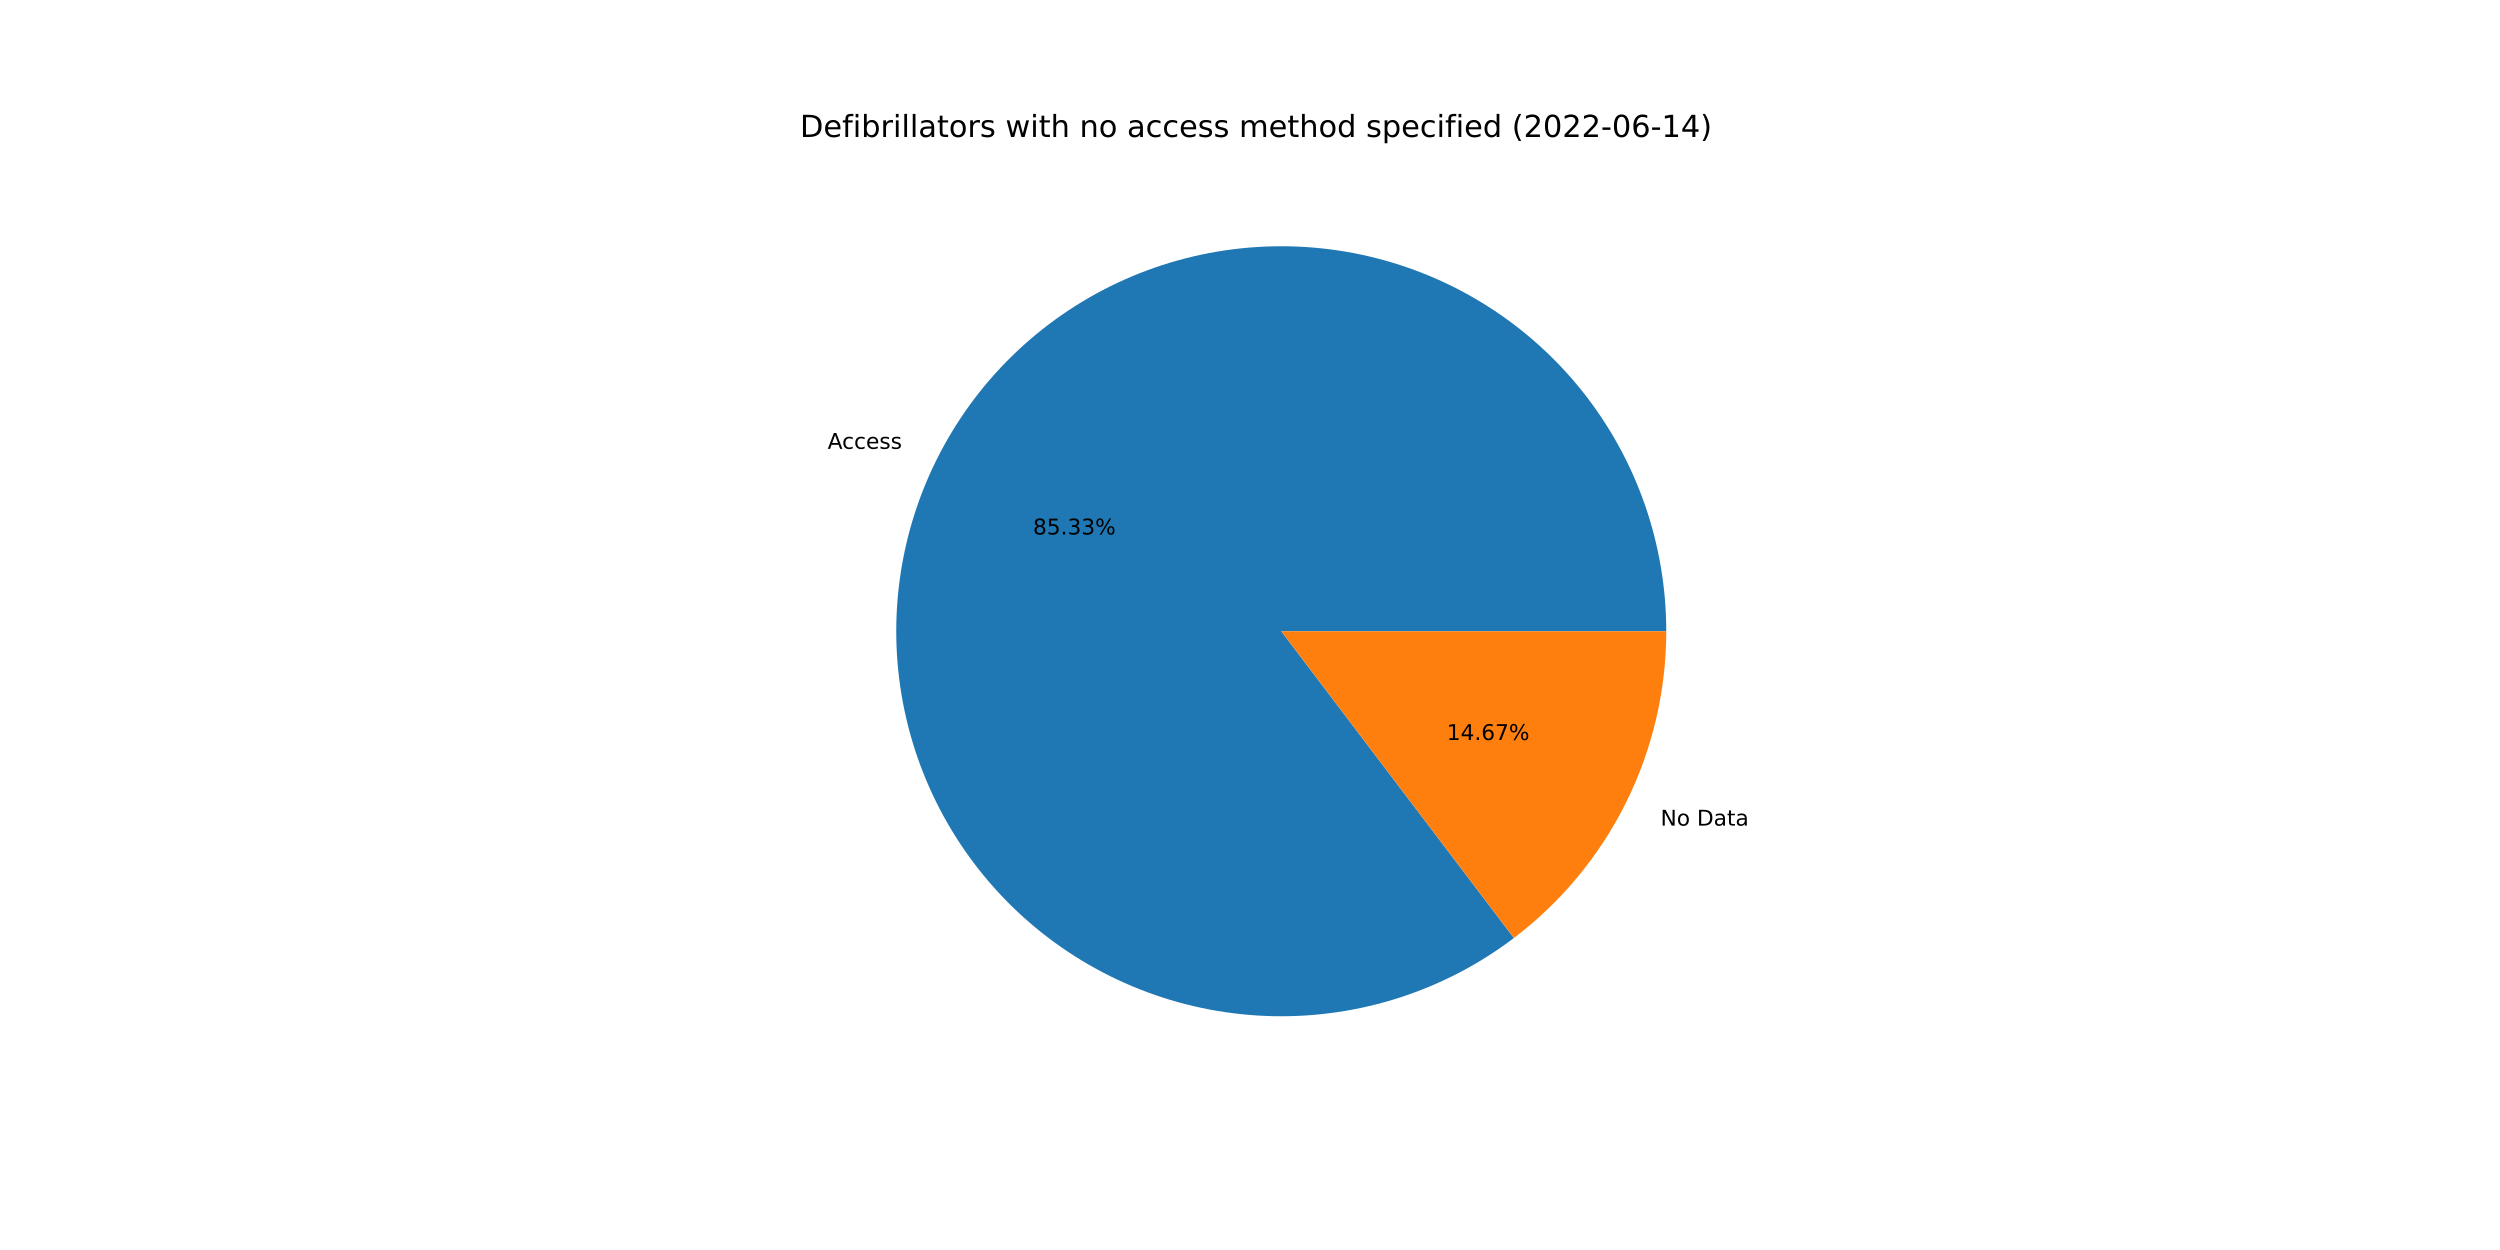
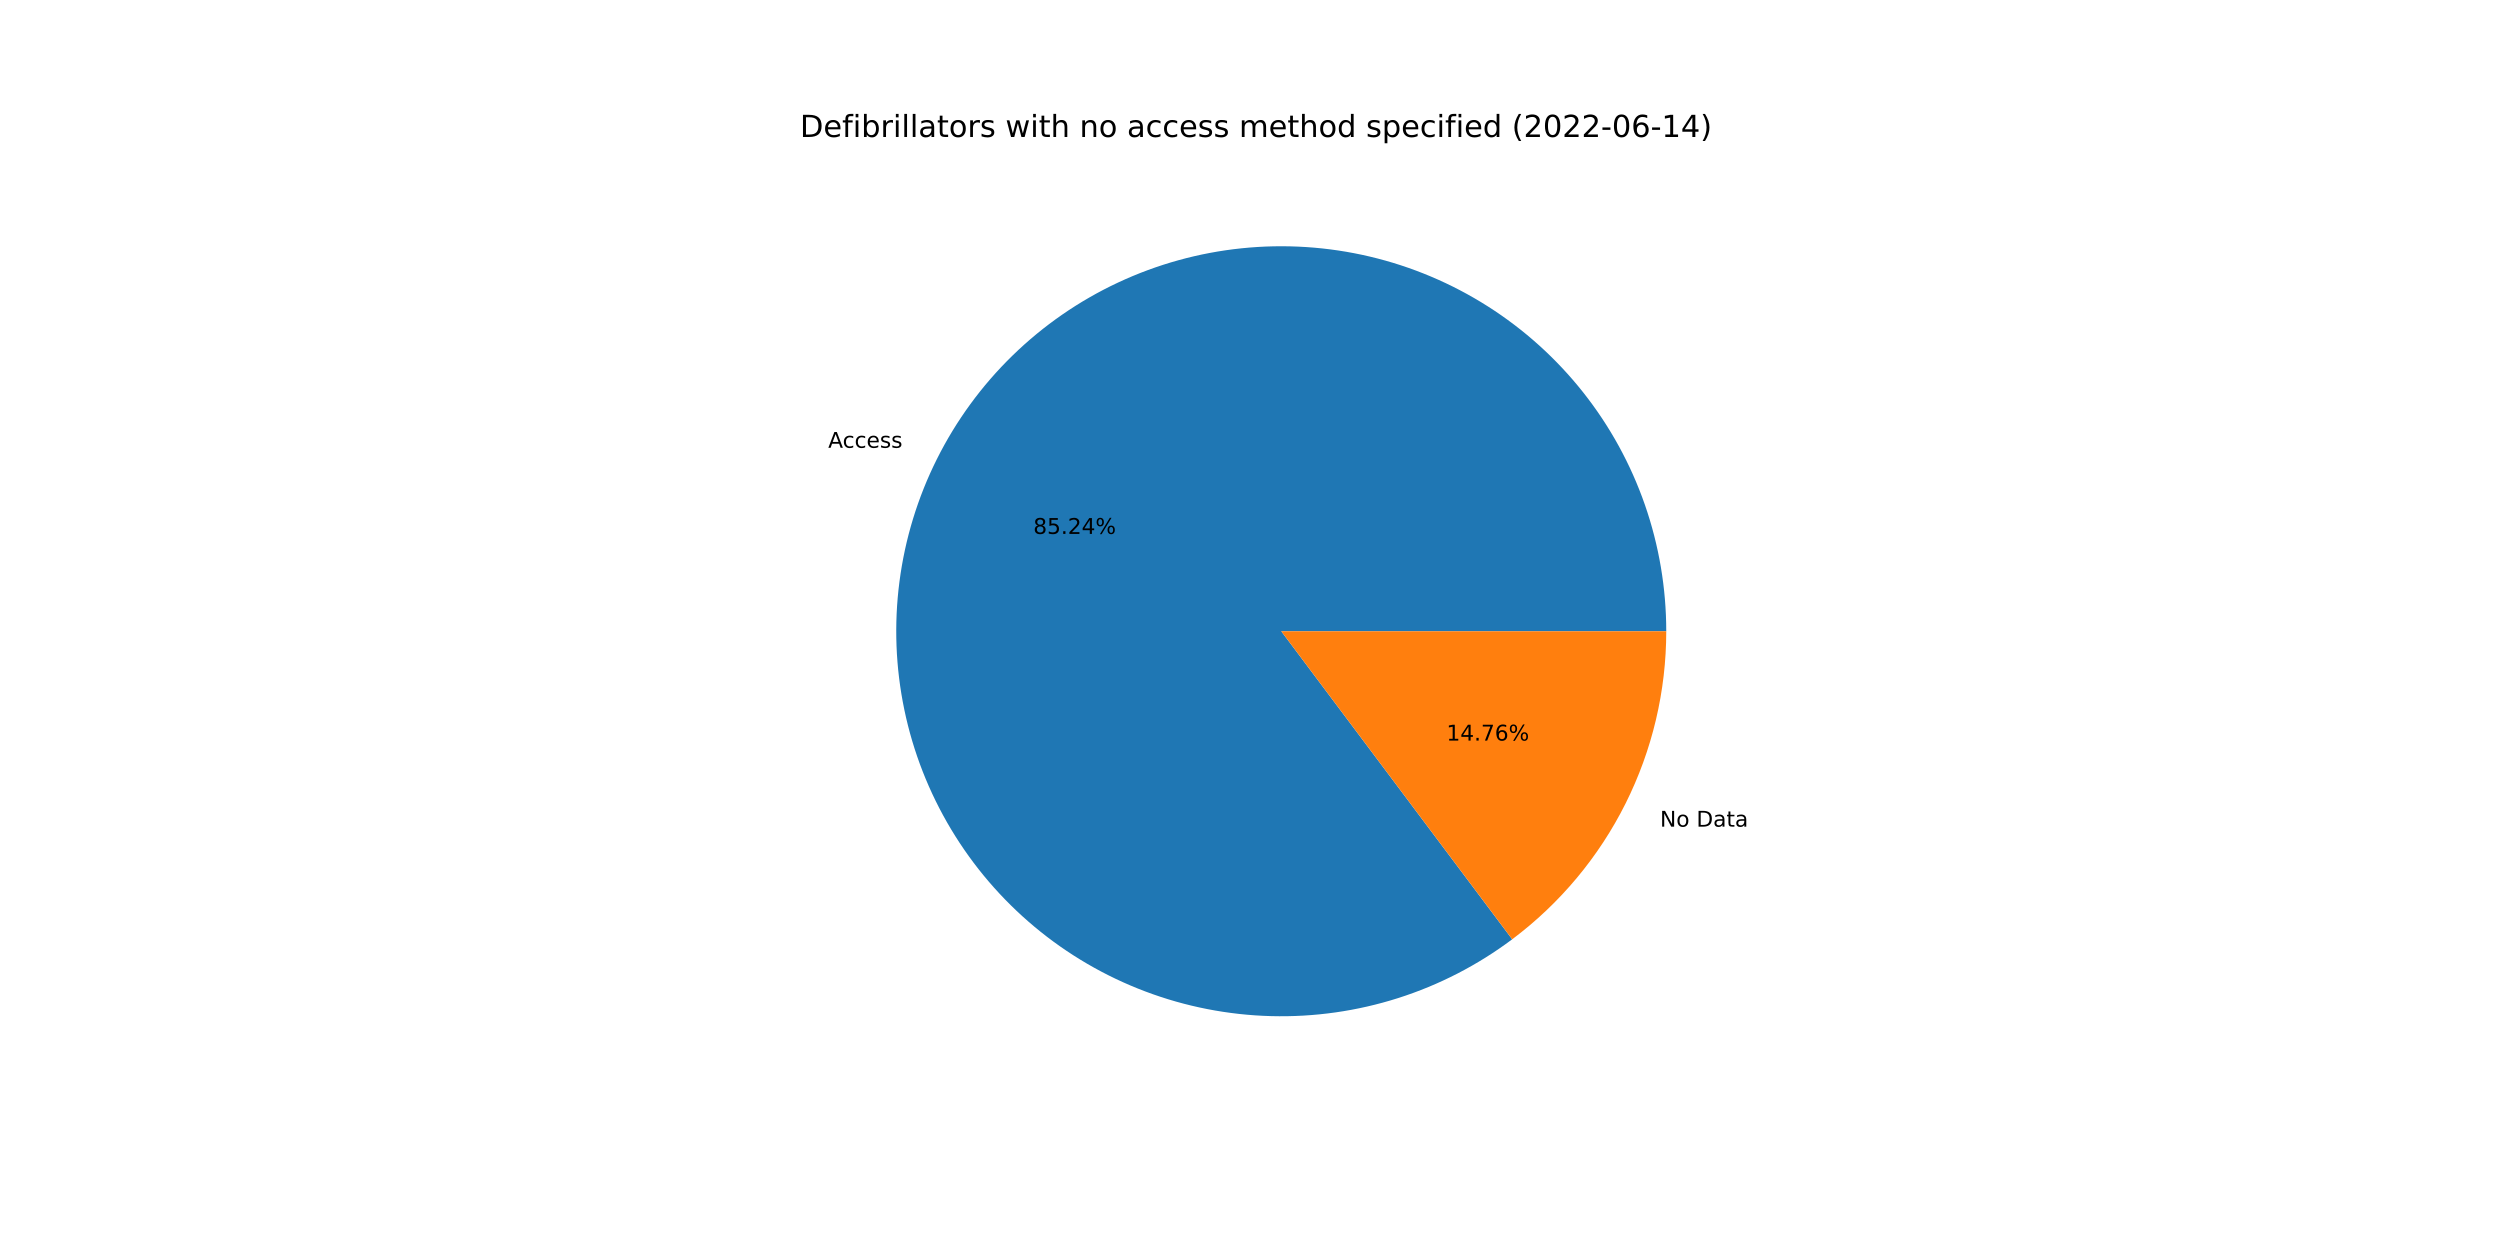
<svg xmlns="http://www.w3.org/2000/svg" xmlns:xlink="http://www.w3.org/1999/xlink" width="1152pt" height="576pt" viewBox="0 0 1152 576" version="1.1">
  <defs>
    <style type="text/css">*{stroke-linejoin: round; stroke-linecap: butt}</style>
  </defs>
  <g id="figure_1">
    <g id="patch_1">
      <path d="M 0 576  L 1152 576  L 1152 0  L 0 0  z " style="fill: #ffffff" />
    </g>
    <g id="axes_1">
      <g id="patch_2">
-         <path d="M 767.808 290.88  C 767.808 271.019 764.473 251.298 757.942 232.541  C 751.41 213.785 741.776 196.257 729.44 180.691  C 717.104 165.126 702.241 151.741 685.473 141.098  C 668.704 130.454 650.267 122.701 630.931 118.164  C 611.595 113.626 591.634 112.368 571.881 114.441  C 552.128 116.514 532.863 121.89 514.891 130.344  C 496.918 138.797 480.492 150.209 466.299 164.102  C 452.106 177.995 440.347 194.174 431.512 211.962  C 422.676 229.75 416.891 248.896 414.397 268.6  C 411.902 288.304 412.734 308.287 416.858 327.716  C 420.982 347.144 428.339 365.743 438.623 382.735  C 448.906 399.726 461.97 414.871 477.269 427.537  C 492.568 440.202 509.886 450.208 528.499 457.138  C 547.112 464.068 566.757 467.824 586.614 468.248  C 606.471 468.671 626.258 465.758 645.15 459.628  C 664.042 453.499 681.771 444.24 697.596 432.24  L 590.4 290.88  L 767.808 290.88  z " style="fill: #1f77b4" />
+         <path d="M 767.808 290.88  C 767.808 271.039 764.48 251.339 757.962 232.599  C 751.444 213.86 741.828 196.346 729.516 180.788  C 717.204 165.229 702.368 151.846 685.628 141.196  C 668.888 130.546 650.48 122.78 631.17 118.22  C 611.86 113.661 591.922 112.372 572.186 114.409  C 552.45 116.446 533.196 121.78 515.224 130.187  C 497.253 138.594 480.819 149.957 466.607 163.802  C 452.395 177.646 440.606 193.777 431.731 211.522  C 422.856 229.267 417.02 248.376 414.467 268.052  C 411.914 287.727 412.679 307.693 416.732 327.115  C 420.784 346.537 428.066 365.143 438.274 382.156  C 448.482 399.169 461.472 414.35 476.703 427.066  C 491.933 439.781 509.189 449.852 527.752 456.858  C 546.314 463.865 565.921 467.708 585.755 468.227  C 605.589 468.747 625.37 465.935 644.273 459.91  C 663.177 453.885 680.937 444.732 696.812 432.831  L 590.4 290.88  L 767.808 290.88  z " style="fill: #1f77b4" />
      </g>
      <g id="patch_3">
-         <path d="M 697.596 432.24  C 719.414 415.695 737.108 394.321 749.288 369.798  C 761.469 345.275 767.808 318.261 767.808 290.88  L 590.4 290.88  L 697.596 432.24  z " style="fill: #ff7f0e" />
+         <path d="M 696.812 432.831  C 718.854 416.308 736.747 394.875 749.069 370.238  C 761.392 345.6 767.808 318.427 767.808 290.88  L 590.4 290.88  L 696.812 432.831  z " style="fill: #ff7f0e" />
      </g>
      <g id="matplotlib.axis_1" />
      <g id="matplotlib.axis_2" />
      <g id="text_1">
-         <g transform="translate(381.3883 206.8296)scale(0.1 -0.1)">
+         <g transform="translate(381.6293 206.346)scale(0.1 -0.1)">
          <defs>
            <path id="DejaVuSans-41" d="M 2188 4044  L 1331 1722  L 3047 1722  L 2188 4044  z M 1831 4666  L 2547 4666  L 4325 0  L 3669 0  L 3244 1197  L 1141 1197  L 716 0  L 50 0  L 1831 4666  z " transform="scale(0.015625)" />
            <path id="DejaVuSans-63" d="M 3122 3366  L 3122 2828  Q 2878 2963 2633 3030  Q 2388 3097 2138 3097  Q 1578 3097 1268 2742  Q 959 2388 959 1747  Q 959 1106 1268 751  Q 1578 397 2138 397  Q 2388 397 2633 464  Q 2878 531 3122 666  L 3122 134  Q 2881 22 2623 -34  Q 2366 -91 2075 -91  Q 1284 -91 818 406  Q 353 903 353 1747  Q 353 2603 823 3093  Q 1294 3584 2113 3584  Q 2378 3584 2631 3529  Q 2884 3475 3122 3366  z " transform="scale(0.015625)" />
            <path id="DejaVuSans-65" d="M 3597 1894  L 3597 1613  L 953 1613  Q 991 1019 1311 708  Q 1631 397 2203 397  Q 2534 397 2845 478  Q 3156 559 3463 722  L 3463 178  Q 3153 47 2828 -22  Q 2503 -91 2169 -91  Q 1331 -91 842 396  Q 353 884 353 1716  Q 353 2575 817 3079  Q 1281 3584 2069 3584  Q 2775 3584 3186 3129  Q 3597 2675 3597 1894  z M 3022 2063  Q 3016 2534 2758 2815  Q 2500 3097 2075 3097  Q 1594 3097 1305 2825  Q 1016 2553 972 2059  L 3022 2063  z " transform="scale(0.015625)" />
            <path id="DejaVuSans-73" d="M 2834 3397  L 2834 2853  Q 2591 2978 2328 3040  Q 2066 3103 1784 3103  Q 1356 3103 1142 2972  Q 928 2841 928 2578  Q 928 2378 1081 2264  Q 1234 2150 1697 2047  L 1894 2003  Q 2506 1872 2764 1633  Q 3022 1394 3022 966  Q 3022 478 2636 193  Q 2250 -91 1575 -91  Q 1294 -91 989 -36  Q 684 19 347 128  L 347 722  Q 666 556 975 473  Q 1284 391 1588 391  Q 1994 391 2212 530  Q 2431 669 2431 922  Q 2431 1156 2273 1281  Q 2116 1406 1581 1522  L 1381 1569  Q 847 1681 609 1914  Q 372 2147 372 2553  Q 372 3047 722 3315  Q 1072 3584 1716 3584  Q 2034 3584 2315 3537  Q 2597 3491 2834 3397  z " transform="scale(0.015625)" />
          </defs>
          <use xlink:href="#DejaVuSans-41" />
          <use xlink:href="#DejaVuSans-63" x="66.658" />
          <use xlink:href="#DejaVuSans-63" x="121.639" />
          <use xlink:href="#DejaVuSans-65" x="176.619" />
          <use xlink:href="#DejaVuSans-73" x="238.143" />
          <use xlink:href="#DejaVuSans-73" x="290.242" />
        </g>
      </g>
      <g id="text_2">
-         <g transform="translate(476.0021 246.2886)scale(0.1 -0.1)">
+         <g transform="translate(476.1335 246.0248)scale(0.1 -0.1)">
          <defs>
            <path id="DejaVuSans-38" d="M 2034 2216  Q 1584 2216 1326 1975  Q 1069 1734 1069 1313  Q 1069 891 1326 650  Q 1584 409 2034 409  Q 2484 409 2743 651  Q 3003 894 3003 1313  Q 3003 1734 2745 1975  Q 2488 2216 2034 2216  z M 1403 2484  Q 997 2584 770 2862  Q 544 3141 544 3541  Q 544 4100 942 4425  Q 1341 4750 2034 4750  Q 2731 4750 3128 4425  Q 3525 4100 3525 3541  Q 3525 3141 3298 2862  Q 3072 2584 2669 2484  Q 3125 2378 3379 2068  Q 3634 1759 3634 1313  Q 3634 634 3220 271  Q 2806 -91 2034 -91  Q 1263 -91 848 271  Q 434 634 434 1313  Q 434 1759 690 2068  Q 947 2378 1403 2484  z M 1172 3481  Q 1172 3119 1398 2916  Q 1625 2713 2034 2713  Q 2441 2713 2670 2916  Q 2900 3119 2900 3481  Q 2900 3844 2670 4047  Q 2441 4250 2034 4250  Q 1625 4250 1398 4047  Q 1172 3844 1172 3481  z " transform="scale(0.015625)" />
            <path id="DejaVuSans-35" d="M 691 4666  L 3169 4666  L 3169 4134  L 1269 4134  L 1269 2991  Q 1406 3038 1543 3061  Q 1681 3084 1819 3084  Q 2600 3084 3056 2656  Q 3513 2228 3513 1497  Q 3513 744 3044 326  Q 2575 -91 1722 -91  Q 1428 -91 1123 -41  Q 819 9 494 109  L 494 744  Q 775 591 1075 516  Q 1375 441 1709 441  Q 2250 441 2565 725  Q 2881 1009 2881 1497  Q 2881 1984 2565 2268  Q 2250 2553 1709 2553  Q 1456 2553 1204 2497  Q 953 2441 691 2322  L 691 4666  z " transform="scale(0.015625)" />
            <path id="DejaVuSans-2e" d="M 684 794  L 1344 794  L 1344 0  L 684 0  L 684 794  z " transform="scale(0.015625)" />
-             <path id="DejaVuSans-33" d="M 2597 2516  Q 3050 2419 3304 2112  Q 3559 1806 3559 1356  Q 3559 666 3084 287  Q 2609 -91 1734 -91  Q 1441 -91 1130 -33  Q 819 25 488 141  L 488 750  Q 750 597 1062 519  Q 1375 441 1716 441  Q 2309 441 2620 675  Q 2931 909 2931 1356  Q 2931 1769 2642 2001  Q 2353 2234 1838 2234  L 1294 2234  L 1294 2753  L 1863 2753  Q 2328 2753 2575 2939  Q 2822 3125 2822 3475  Q 2822 3834 2567 4026  Q 2313 4219 1838 4219  Q 1578 4219 1281 4162  Q 984 4106 628 3988  L 628 4550  Q 988 4650 1302 4700  Q 1616 4750 1894 4750  Q 2613 4750 3031 4423  Q 3450 4097 3450 3541  Q 3450 3153 3228 2886  Q 3006 2619 2597 2516  z " transform="scale(0.015625)" />
+             <path id="DejaVuSans-32" d="M 1228 531  L 3431 531  L 3431 0  L 469 0  L 469 531  Q 828 903 1448 1529  Q 2069 2156 2228 2338  Q 2531 2678 2651 2914  Q 2772 3150 2772 3378  Q 2772 3750 2511 3984  Q 2250 4219 1831 4219  Q 1534 4219 1204 4116  Q 875 4013 500 3803  L 500 4441  Q 881 4594 1212 4672  Q 1544 4750 1819 4750  Q 2544 4750 2975 4387  Q 3406 4025 3406 3419  Q 3406 3131 3298 2873  Q 3191 2616 2906 2266  Q 2828 2175 2409 1742  Q 1991 1309 1228 531  z " transform="scale(0.015625)" />
+             <path id="DejaVuSans-34" d="M 2419 4116  L 825 1625  L 2419 1625  L 2419 4116  z M 2253 4666  L 3047 4666  L 3047 1625  L 3713 1625  L 3713 1100  L 3047 1100  L 3047 0  L 2419 0  L 2419 1100  L 313 1100  L 313 1709  L 2253 4666  z " transform="scale(0.015625)" />
            <path id="DejaVuSans-25" d="M 4653 2053  Q 4381 2053 4226 1822  Q 4072 1591 4072 1178  Q 4072 772 4226 539  Q 4381 306 4653 306  Q 4919 306 5073 539  Q 5228 772 5228 1178  Q 5228 1588 5073 1820  Q 4919 2053 4653 2053  z M 4653 2450  Q 5147 2450 5437 2106  Q 5728 1763 5728 1178  Q 5728 594 5436 251  Q 5144 -91 4653 -91  Q 4153 -91 3862 251  Q 3572 594 3572 1178  Q 3572 1766 3864 2108  Q 4156 2450 4653 2450  z M 1428 4353  Q 1159 4353 1004 4120  Q 850 3888 850 3481  Q 850 3069 1003 2837  Q 1156 2606 1428 2606  Q 1700 2606 1854 2837  Q 2009 3069 2009 3481  Q 2009 3884 1853 4118  Q 1697 4353 1428 4353  z M 4250 4750  L 4750 4750  L 1831 -91  L 1331 -91  L 4250 4750  z M 1428 4750  Q 1922 4750 2215 4408  Q 2509 4066 2509 3481  Q 2509 2891 2217 2550  Q 1925 2209 1428 2209  Q 931 2209 642 2551  Q 353 2894 353 3481  Q 353 4063 643 4406  Q 934 4750 1428 4750  z " transform="scale(0.015625)" />
          </defs>
          <use xlink:href="#DejaVuSans-38" />
          <use xlink:href="#DejaVuSans-35" x="63.623" />
          <use xlink:href="#DejaVuSans-2e" x="127.246" />
-           <use xlink:href="#DejaVuSans-33" x="159.033" />
-           <use xlink:href="#DejaVuSans-33" x="222.656" />
+           <use xlink:href="#DejaVuSans-32" x="159.033" />
+           <use xlink:href="#DejaVuSans-34" x="222.656" />
          <use xlink:href="#DejaVuSans-25" x="286.279" />
        </g>
      </g>
      <g id="text_3">
-         <g transform="translate(765.1773 380.4492)scale(0.1 -0.1)">
+         <g transform="translate(764.9363 380.9327)scale(0.1 -0.1)">
          <defs>
            <path id="DejaVuSans-4e" d="M 628 4666  L 1478 4666  L 3547 763  L 3547 4666  L 4159 4666  L 4159 0  L 3309 0  L 1241 3903  L 1241 0  L 628 0  L 628 4666  z " transform="scale(0.015625)" />
            <path id="DejaVuSans-6f" d="M 1959 3097  Q 1497 3097 1228 2736  Q 959 2375 959 1747  Q 959 1119 1226 758  Q 1494 397 1959 397  Q 2419 397 2687 759  Q 2956 1122 2956 1747  Q 2956 2369 2687 2733  Q 2419 3097 1959 3097  z M 1959 3584  Q 2709 3584 3137 3096  Q 3566 2609 3566 1747  Q 3566 888 3137 398  Q 2709 -91 1959 -91  Q 1206 -91 779 398  Q 353 888 353 1747  Q 353 2609 779 3096  Q 1206 3584 1959 3584  z " transform="scale(0.015625)" />
            <path id="DejaVuSans-20" transform="scale(0.015625)" />
            <path id="DejaVuSans-44" d="M 1259 4147  L 1259 519  L 2022 519  Q 2988 519 3436 956  Q 3884 1394 3884 2338  Q 3884 3275 3436 3711  Q 2988 4147 2022 4147  L 1259 4147  z M 628 4666  L 1925 4666  Q 3281 4666 3915 4102  Q 4550 3538 4550 2338  Q 4550 1131 3912 565  Q 3275 0 1925 0  L 628 0  L 628 4666  z " transform="scale(0.015625)" />
            <path id="DejaVuSans-61" d="M 2194 1759  Q 1497 1759 1228 1600  Q 959 1441 959 1056  Q 959 750 1161 570  Q 1363 391 1709 391  Q 2188 391 2477 730  Q 2766 1069 2766 1631  L 2766 1759  L 2194 1759  z M 3341 1997  L 3341 0  L 2766 0  L 2766 531  Q 2569 213 2275 61  Q 1981 -91 1556 -91  Q 1019 -91 701 211  Q 384 513 384 1019  Q 384 1609 779 1909  Q 1175 2209 1959 2209  L 2766 2209  L 2766 2266  Q 2766 2663 2505 2880  Q 2244 3097 1772 3097  Q 1472 3097 1187 3025  Q 903 2953 641 2809  L 641 3341  Q 956 3463 1253 3523  Q 1550 3584 1831 3584  Q 2591 3584 2966 3190  Q 3341 2797 3341 1997  z " transform="scale(0.015625)" />
            <path id="DejaVuSans-74" d="M 1172 4494  L 1172 3500  L 2356 3500  L 2356 3053  L 1172 3053  L 1172 1153  Q 1172 725 1289 603  Q 1406 481 1766 481  L 2356 481  L 2356 0  L 1766 0  Q 1100 0 847 248  Q 594 497 594 1153  L 594 3053  L 172 3053  L 172 3500  L 594 3500  L 594 4494  L 1172 4494  z " transform="scale(0.015625)" />
          </defs>
          <use xlink:href="#DejaVuSans-4e" />
          <use xlink:href="#DejaVuSans-6f" x="74.805" />
          <use xlink:href="#DejaVuSans-20" x="135.986" />
          <use xlink:href="#DejaVuSans-44" x="167.773" />
          <use xlink:href="#DejaVuSans-61" x="244.775" />
          <use xlink:href="#DejaVuSans-74" x="306.055" />
          <use xlink:href="#DejaVuSans-61" x="345.264" />
        </g>
      </g>
      <g id="text_4">
-         <g transform="translate(666.6682 340.9902)scale(0.1 -0.1)">
+         <g transform="translate(666.5368 341.2539)scale(0.1 -0.1)">
          <defs>
            <path id="DejaVuSans-31" d="M 794 531  L 1825 531  L 1825 4091  L 703 3866  L 703 4441  L 1819 4666  L 2450 4666  L 2450 531  L 3481 531  L 3481 0  L 794 0  L 794 531  z " transform="scale(0.015625)" />
-             <path id="DejaVuSans-34" d="M 2419 4116  L 825 1625  L 2419 1625  L 2419 4116  z M 2253 4666  L 3047 4666  L 3047 1625  L 3713 1625  L 3713 1100  L 3047 1100  L 3047 0  L 2419 0  L 2419 1100  L 313 1100  L 313 1709  L 2253 4666  z " transform="scale(0.015625)" />
+             <path id="DejaVuSans-37" d="M 525 4666  L 3525 4666  L 3525 4397  L 1831 0  L 1172 0  L 2766 4134  L 525 4134  L 525 4666  z " transform="scale(0.015625)" />
            <path id="DejaVuSans-36" d="M 2113 2584  Q 1688 2584 1439 2293  Q 1191 2003 1191 1497  Q 1191 994 1439 701  Q 1688 409 2113 409  Q 2538 409 2786 701  Q 3034 994 3034 1497  Q 3034 2003 2786 2293  Q 2538 2584 2113 2584  z M 3366 4563  L 3366 3988  Q 3128 4100 2886 4159  Q 2644 4219 2406 4219  Q 1781 4219 1451 3797  Q 1122 3375 1075 2522  Q 1259 2794 1537 2939  Q 1816 3084 2150 3084  Q 2853 3084 3261 2657  Q 3669 2231 3669 1497  Q 3669 778 3244 343  Q 2819 -91 2113 -91  Q 1303 -91 875 529  Q 447 1150 447 2328  Q 447 3434 972 4092  Q 1497 4750 2381 4750  Q 2619 4750 2861 4703  Q 3103 4656 3366 4563  z " transform="scale(0.015625)" />
-             <path id="DejaVuSans-37" d="M 525 4666  L 3525 4666  L 3525 4397  L 1831 0  L 1172 0  L 2766 4134  L 525 4134  L 525 4666  z " transform="scale(0.015625)" />
          </defs>
          <use xlink:href="#DejaVuSans-31" />
          <use xlink:href="#DejaVuSans-34" x="63.623" />
          <use xlink:href="#DejaVuSans-2e" x="127.246" />
-           <use xlink:href="#DejaVuSans-36" x="159.033" />
-           <use xlink:href="#DejaVuSans-37" x="222.656" />
+           <use xlink:href="#DejaVuSans-37" x="159.033" />
+           <use xlink:href="#DejaVuSans-36" x="222.656" />
          <use xlink:href="#DejaVuSans-25" x="286.279" />
        </g>
      </g>
      <g id="text_5">
        <g transform="translate(368.64 63.12)scale(0.14 -0.14)">
          <defs>
            <path id="DejaVuSans-66" d="M 2375 4863  L 2375 4384  L 1825 4384  Q 1516 4384 1395 4259  Q 1275 4134 1275 3809  L 1275 3500  L 2222 3500  L 2222 3053  L 1275 3053  L 1275 0  L 697 0  L 697 3053  L 147 3053  L 147 3500  L 697 3500  L 697 3744  Q 697 4328 969 4595  Q 1241 4863 1831 4863  L 2375 4863  z " transform="scale(0.015625)" />
            <path id="DejaVuSans-69" d="M 603 3500  L 1178 3500  L 1178 0  L 603 0  L 603 3500  z M 603 4863  L 1178 4863  L 1178 4134  L 603 4134  L 603 4863  z " transform="scale(0.015625)" />
            <path id="DejaVuSans-62" d="M 3116 1747  Q 3116 2381 2855 2742  Q 2594 3103 2138 3103  Q 1681 3103 1420 2742  Q 1159 2381 1159 1747  Q 1159 1113 1420 752  Q 1681 391 2138 391  Q 2594 391 2855 752  Q 3116 1113 3116 1747  z M 1159 2969  Q 1341 3281 1617 3432  Q 1894 3584 2278 3584  Q 2916 3584 3314 3078  Q 3713 2572 3713 1747  Q 3713 922 3314 415  Q 2916 -91 2278 -91  Q 1894 -91 1617 61  Q 1341 213 1159 525  L 1159 0  L 581 0  L 581 4863  L 1159 4863  L 1159 2969  z " transform="scale(0.015625)" />
            <path id="DejaVuSans-72" d="M 2631 2963  Q 2534 3019 2420 3045  Q 2306 3072 2169 3072  Q 1681 3072 1420 2755  Q 1159 2438 1159 1844  L 1159 0  L 581 0  L 581 3500  L 1159 3500  L 1159 2956  Q 1341 3275 1631 3429  Q 1922 3584 2338 3584  Q 2397 3584 2469 3576  Q 2541 3569 2628 3553  L 2631 2963  z " transform="scale(0.015625)" />
            <path id="DejaVuSans-6c" d="M 603 4863  L 1178 4863  L 1178 0  L 603 0  L 603 4863  z " transform="scale(0.015625)" />
            <path id="DejaVuSans-77" d="M 269 3500  L 844 3500  L 1563 769  L 2278 3500  L 2956 3500  L 3675 769  L 4391 3500  L 4966 3500  L 4050 0  L 3372 0  L 2619 2869  L 1863 0  L 1184 0  L 269 3500  z " transform="scale(0.015625)" />
            <path id="DejaVuSans-68" d="M 3513 2113  L 3513 0  L 2938 0  L 2938 2094  Q 2938 2591 2744 2837  Q 2550 3084 2163 3084  Q 1697 3084 1428 2787  Q 1159 2491 1159 1978  L 1159 0  L 581 0  L 581 4863  L 1159 4863  L 1159 2956  Q 1366 3272 1645 3428  Q 1925 3584 2291 3584  Q 2894 3584 3203 3211  Q 3513 2838 3513 2113  z " transform="scale(0.015625)" />
            <path id="DejaVuSans-6e" d="M 3513 2113  L 3513 0  L 2938 0  L 2938 2094  Q 2938 2591 2744 2837  Q 2550 3084 2163 3084  Q 1697 3084 1428 2787  Q 1159 2491 1159 1978  L 1159 0  L 581 0  L 581 3500  L 1159 3500  L 1159 2956  Q 1366 3272 1645 3428  Q 1925 3584 2291 3584  Q 2894 3584 3203 3211  Q 3513 2838 3513 2113  z " transform="scale(0.015625)" />
            <path id="DejaVuSans-6d" d="M 3328 2828  Q 3544 3216 3844 3400  Q 4144 3584 4550 3584  Q 5097 3584 5394 3201  Q 5691 2819 5691 2113  L 5691 0  L 5113 0  L 5113 2094  Q 5113 2597 4934 2840  Q 4756 3084 4391 3084  Q 3944 3084 3684 2787  Q 3425 2491 3425 1978  L 3425 0  L 2847 0  L 2847 2094  Q 2847 2600 2669 2842  Q 2491 3084 2119 3084  Q 1678 3084 1418 2786  Q 1159 2488 1159 1978  L 1159 0  L 581 0  L 581 3500  L 1159 3500  L 1159 2956  Q 1356 3278 1631 3431  Q 1906 3584 2284 3584  Q 2666 3584 2933 3390  Q 3200 3197 3328 2828  z " transform="scale(0.015625)" />
            <path id="DejaVuSans-64" d="M 2906 2969  L 2906 4863  L 3481 4863  L 3481 0  L 2906 0  L 2906 525  Q 2725 213 2448 61  Q 2172 -91 1784 -91  Q 1150 -91 751 415  Q 353 922 353 1747  Q 353 2572 751 3078  Q 1150 3584 1784 3584  Q 2172 3584 2448 3432  Q 2725 3281 2906 2969  z M 947 1747  Q 947 1113 1208 752  Q 1469 391 1925 391  Q 2381 391 2643 752  Q 2906 1113 2906 1747  Q 2906 2381 2643 2742  Q 2381 3103 1925 3103  Q 1469 3103 1208 2742  Q 947 2381 947 1747  z " transform="scale(0.015625)" />
            <path id="DejaVuSans-70" d="M 1159 525  L 1159 -1331  L 581 -1331  L 581 3500  L 1159 3500  L 1159 2969  Q 1341 3281 1617 3432  Q 1894 3584 2278 3584  Q 2916 3584 3314 3078  Q 3713 2572 3713 1747  Q 3713 922 3314 415  Q 2916 -91 2278 -91  Q 1894 -91 1617 61  Q 1341 213 1159 525  z M 3116 1747  Q 3116 2381 2855 2742  Q 2594 3103 2138 3103  Q 1681 3103 1420 2742  Q 1159 2381 1159 1747  Q 1159 1113 1420 752  Q 1681 391 2138 391  Q 2594 391 2855 752  Q 3116 1113 3116 1747  z " transform="scale(0.015625)" />
            <path id="DejaVuSans-28" d="M 1984 4856  Q 1566 4138 1362 3434  Q 1159 2731 1159 2009  Q 1159 1288 1364 580  Q 1569 -128 1984 -844  L 1484 -844  Q 1016 -109 783 600  Q 550 1309 550 2009  Q 550 2706 781 3412  Q 1013 4119 1484 4856  L 1984 4856  z " transform="scale(0.015625)" />
-             <path id="DejaVuSans-32" d="M 1228 531  L 3431 531  L 3431 0  L 469 0  L 469 531  Q 828 903 1448 1529  Q 2069 2156 2228 2338  Q 2531 2678 2651 2914  Q 2772 3150 2772 3378  Q 2772 3750 2511 3984  Q 2250 4219 1831 4219  Q 1534 4219 1204 4116  Q 875 4013 500 3803  L 500 4441  Q 881 4594 1212 4672  Q 1544 4750 1819 4750  Q 2544 4750 2975 4387  Q 3406 4025 3406 3419  Q 3406 3131 3298 2873  Q 3191 2616 2906 2266  Q 2828 2175 2409 1742  Q 1991 1309 1228 531  z " transform="scale(0.015625)" />
            <path id="DejaVuSans-30" d="M 2034 4250  Q 1547 4250 1301 3770  Q 1056 3291 1056 2328  Q 1056 1369 1301 889  Q 1547 409 2034 409  Q 2525 409 2770 889  Q 3016 1369 3016 2328  Q 3016 3291 2770 3770  Q 2525 4250 2034 4250  z M 2034 4750  Q 2819 4750 3233 4129  Q 3647 3509 3647 2328  Q 3647 1150 3233 529  Q 2819 -91 2034 -91  Q 1250 -91 836 529  Q 422 1150 422 2328  Q 422 3509 836 4129  Q 1250 4750 2034 4750  z " transform="scale(0.015625)" />
            <path id="DejaVuSans-2d" d="M 313 2009  L 1997 2009  L 1997 1497  L 313 1497  L 313 2009  z " transform="scale(0.015625)" />
            <path id="DejaVuSans-29" d="M 513 4856  L 1013 4856  Q 1481 4119 1714 3412  Q 1947 2706 1947 2009  Q 1947 1309 1714 600  Q 1481 -109 1013 -844  L 513 -844  Q 928 -128 1133 580  Q 1338 1288 1338 2009  Q 1338 2731 1133 3434  Q 928 4138 513 4856  z " transform="scale(0.015625)" />
          </defs>
          <use xlink:href="#DejaVuSans-44" />
          <use xlink:href="#DejaVuSans-65" x="77.002" />
          <use xlink:href="#DejaVuSans-66" x="138.525" />
          <use xlink:href="#DejaVuSans-69" x="173.73" />
          <use xlink:href="#DejaVuSans-62" x="201.514" />
          <use xlink:href="#DejaVuSans-72" x="264.99" />
          <use xlink:href="#DejaVuSans-69" x="306.104" />
          <use xlink:href="#DejaVuSans-6c" x="333.887" />
          <use xlink:href="#DejaVuSans-6c" x="361.67" />
          <use xlink:href="#DejaVuSans-61" x="389.453" />
          <use xlink:href="#DejaVuSans-74" x="450.732" />
          <use xlink:href="#DejaVuSans-6f" x="489.941" />
          <use xlink:href="#DejaVuSans-72" x="551.123" />
          <use xlink:href="#DejaVuSans-73" x="592.236" />
          <use xlink:href="#DejaVuSans-20" x="644.336" />
          <use xlink:href="#DejaVuSans-77" x="676.123" />
          <use xlink:href="#DejaVuSans-69" x="757.91" />
          <use xlink:href="#DejaVuSans-74" x="785.693" />
          <use xlink:href="#DejaVuSans-68" x="824.902" />
          <use xlink:href="#DejaVuSans-20" x="888.281" />
          <use xlink:href="#DejaVuSans-6e" x="920.068" />
          <use xlink:href="#DejaVuSans-6f" x="983.447" />
          <use xlink:href="#DejaVuSans-20" x="1044.629" />
          <use xlink:href="#DejaVuSans-61" x="1076.416" />
          <use xlink:href="#DejaVuSans-63" x="1137.695" />
          <use xlink:href="#DejaVuSans-63" x="1192.676" />
          <use xlink:href="#DejaVuSans-65" x="1247.656" />
          <use xlink:href="#DejaVuSans-73" x="1309.18" />
          <use xlink:href="#DejaVuSans-73" x="1361.279" />
          <use xlink:href="#DejaVuSans-20" x="1413.379" />
          <use xlink:href="#DejaVuSans-6d" x="1445.166" />
          <use xlink:href="#DejaVuSans-65" x="1542.578" />
          <use xlink:href="#DejaVuSans-74" x="1604.102" />
          <use xlink:href="#DejaVuSans-68" x="1643.311" />
          <use xlink:href="#DejaVuSans-6f" x="1706.689" />
          <use xlink:href="#DejaVuSans-64" x="1767.871" />
          <use xlink:href="#DejaVuSans-20" x="1831.348" />
          <use xlink:href="#DejaVuSans-73" x="1863.135" />
          <use xlink:href="#DejaVuSans-70" x="1915.234" />
          <use xlink:href="#DejaVuSans-65" x="1978.711" />
          <use xlink:href="#DejaVuSans-63" x="2040.234" />
          <use xlink:href="#DejaVuSans-69" x="2095.215" />
          <use xlink:href="#DejaVuSans-66" x="2122.998" />
          <use xlink:href="#DejaVuSans-69" x="2158.203" />
          <use xlink:href="#DejaVuSans-65" x="2185.986" />
          <use xlink:href="#DejaVuSans-64" x="2247.51" />
          <use xlink:href="#DejaVuSans-20" x="2310.986" />
          <use xlink:href="#DejaVuSans-28" x="2342.773" />
          <use xlink:href="#DejaVuSans-32" x="2381.787" />
          <use xlink:href="#DejaVuSans-30" x="2445.41" />
          <use xlink:href="#DejaVuSans-32" x="2509.033" />
          <use xlink:href="#DejaVuSans-32" x="2572.656" />
          <use xlink:href="#DejaVuSans-2d" x="2636.279" />
          <use xlink:href="#DejaVuSans-30" x="2672.363" />
          <use xlink:href="#DejaVuSans-36" x="2735.986" />
          <use xlink:href="#DejaVuSans-2d" x="2799.609" />
          <use xlink:href="#DejaVuSans-31" x="2835.693" />
          <use xlink:href="#DejaVuSans-34" x="2899.316" />
          <use xlink:href="#DejaVuSans-29" x="2962.939" />
        </g>
      </g>
    </g>
  </g>
</svg>
